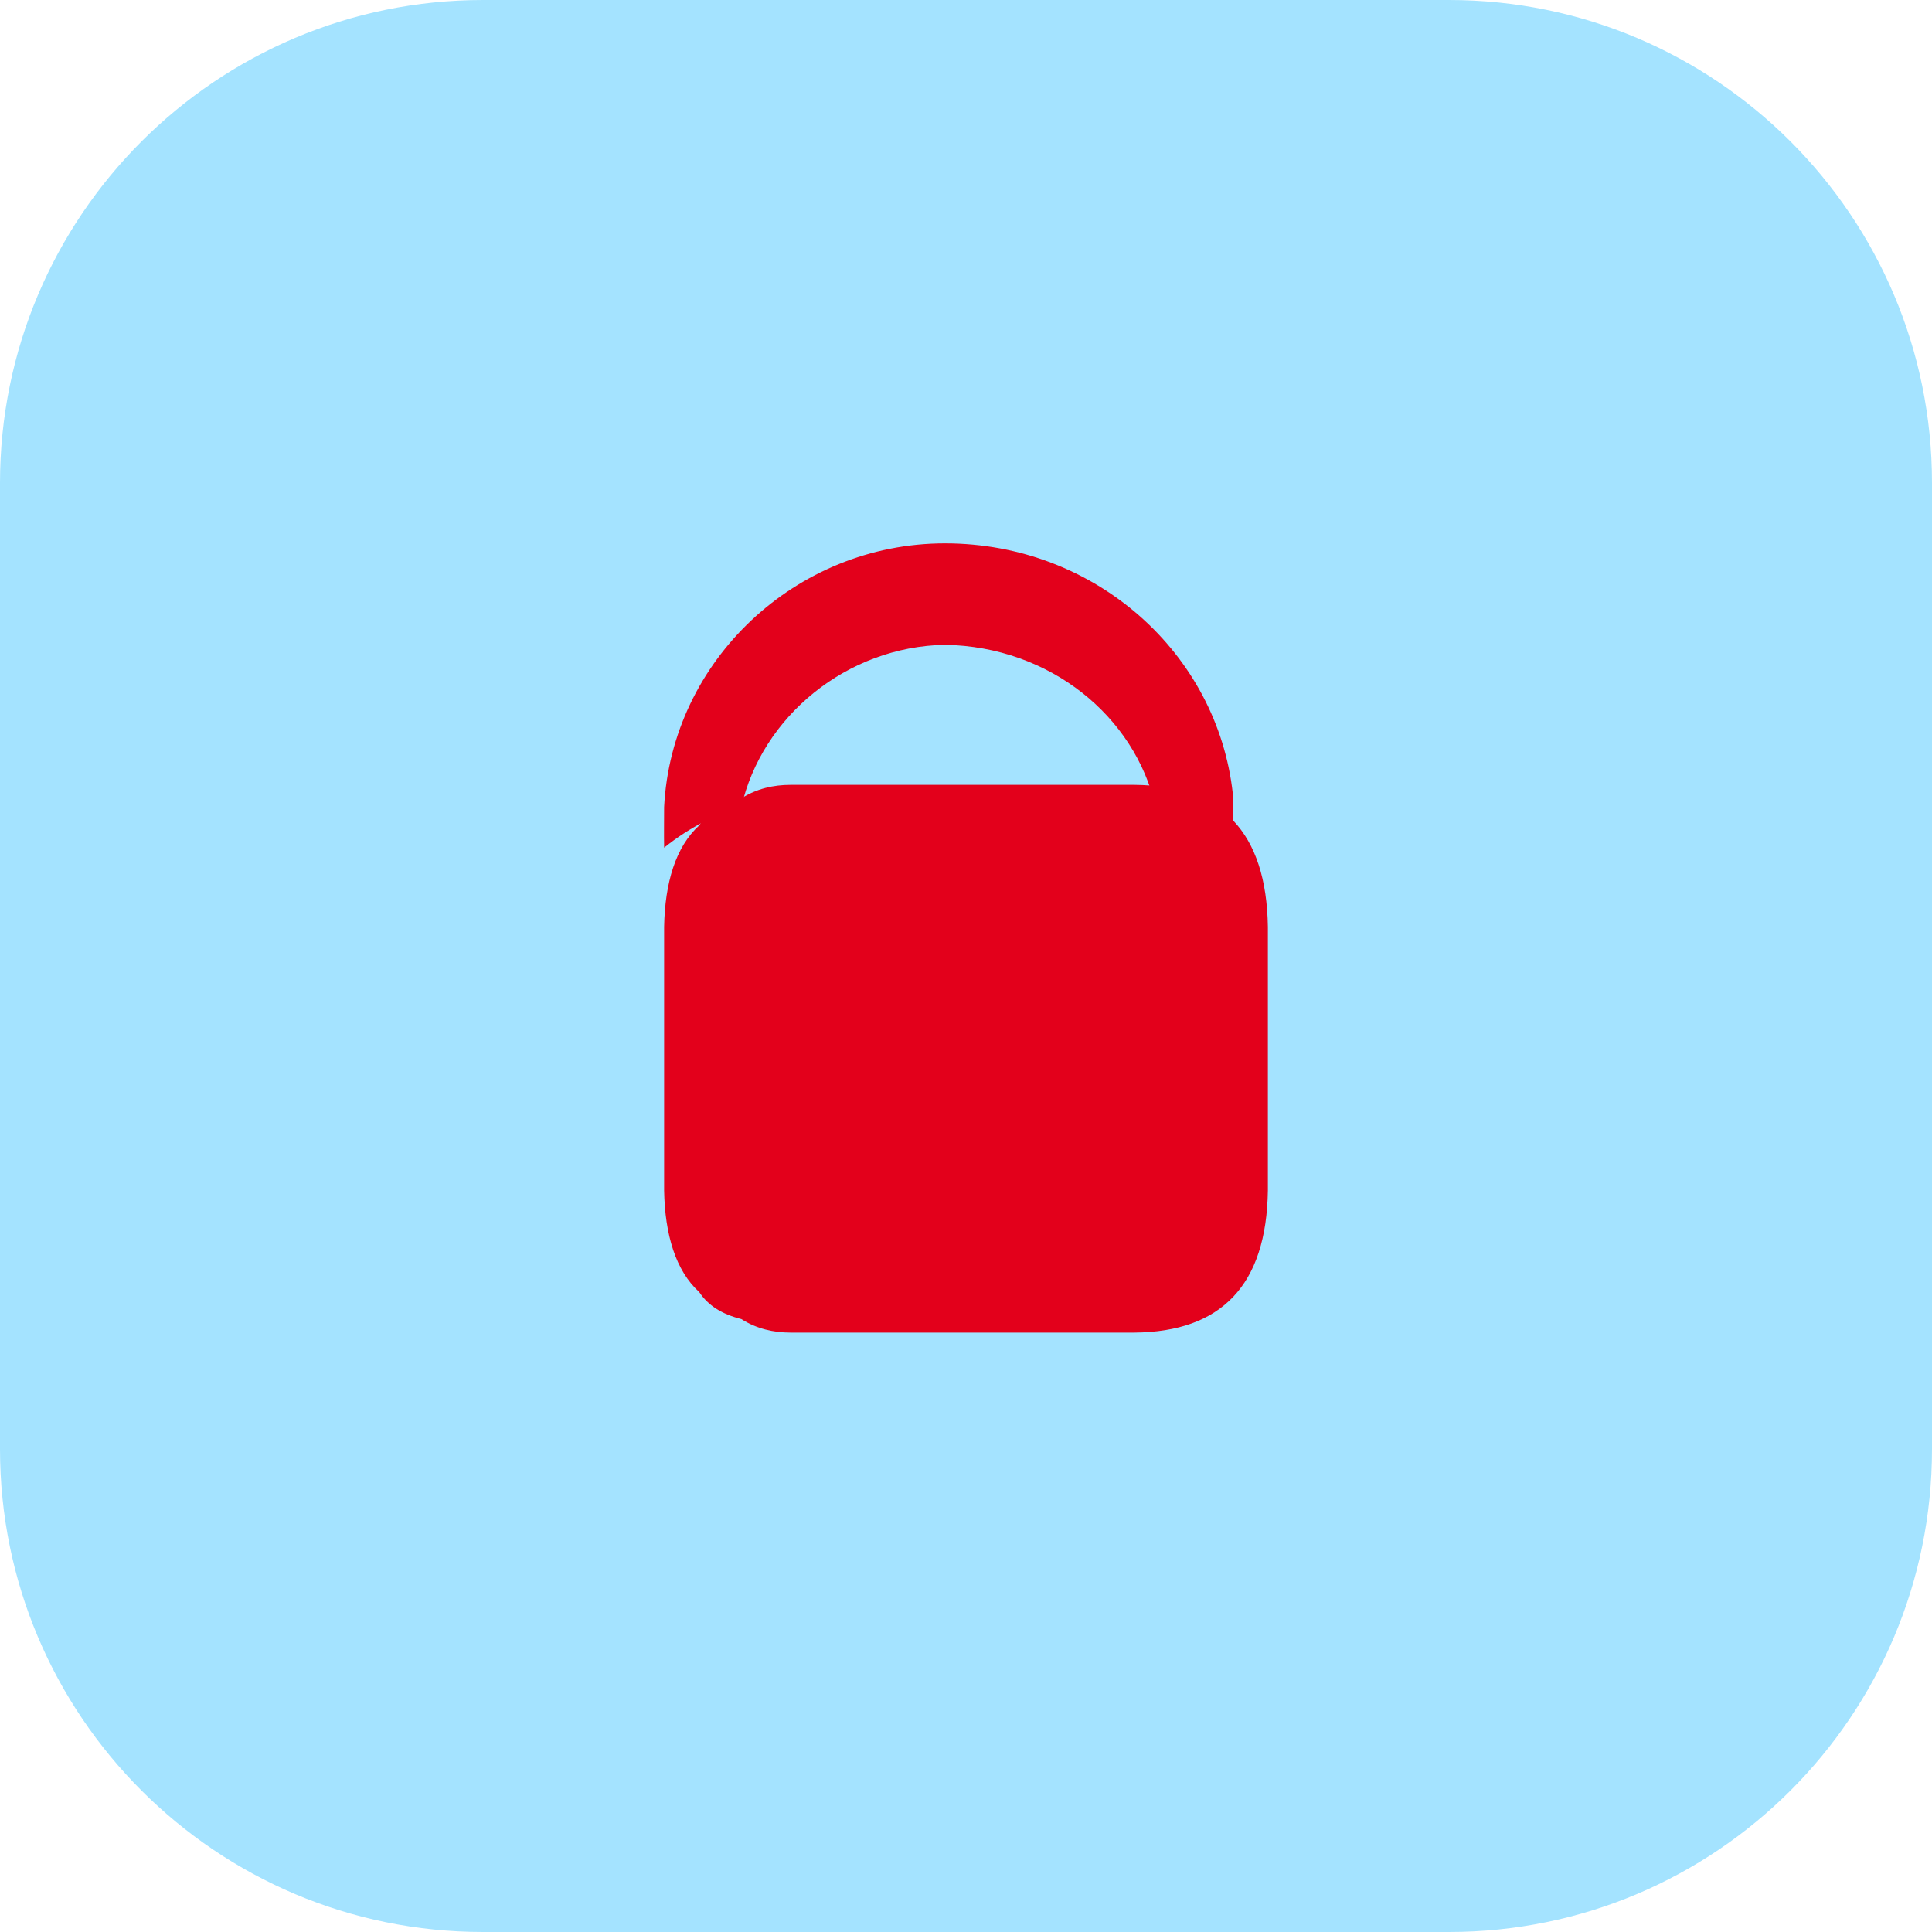
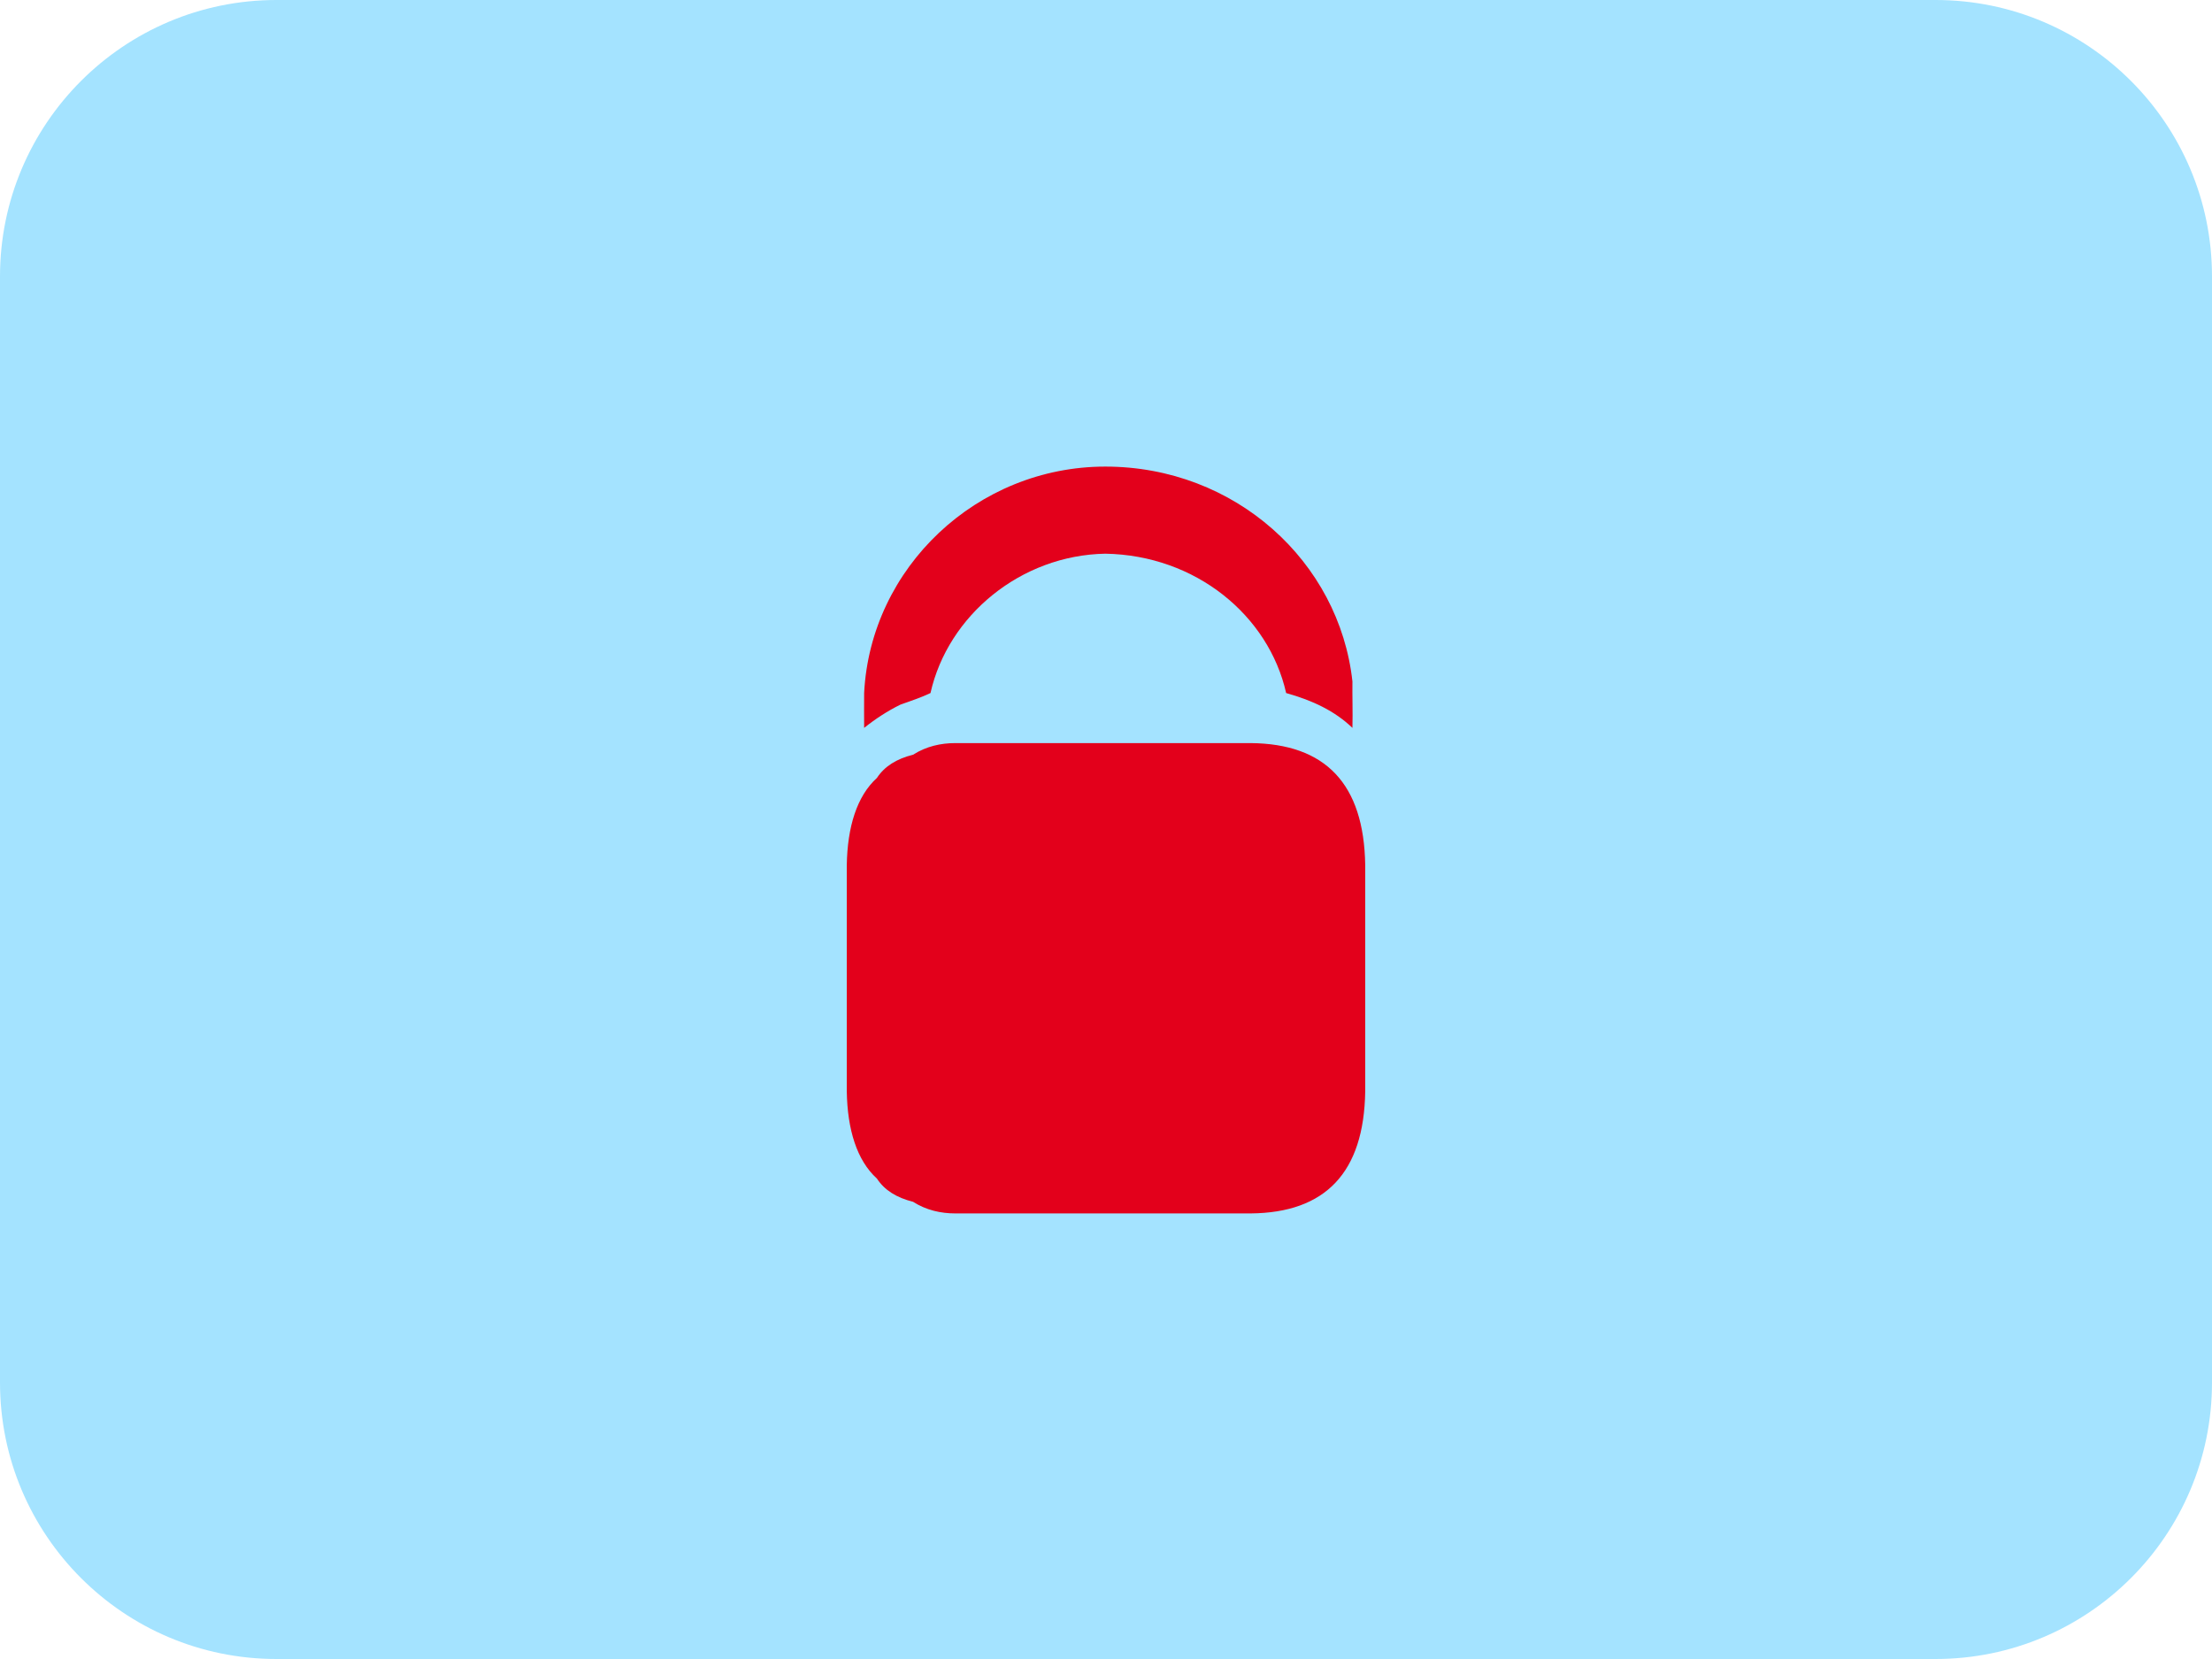
- <svg xmlns="http://www.w3.org/2000/svg" width="32" height="32" viewBox="0 0 32 32">
-   <g fill="none" fill-rule="evenodd">
-     <rect width="32" height="32" fill="#A4E3FF" rx="8" />
-     <g fill="#E3001B" fill-rule="nonzero" transform="translate(10 9)">
-       <path d="M1.698,4.592 C1.923,4.512 2.104,4.452 2.279,4.368 C2.618,2.869 4.024,1.71 5.651,1.68 C7.396,1.71 8.802,2.87 9.14,4.368 C9.652,4.511 10.08,4.714 10.419,5.04 C10.427,4.721 10.414,4.435 10.419,4.144 C10.165,1.832 8.154,0 5.651,0 C3.177,0 1.122,1.947 1,4.368 C1,4.592 0.996,4.811 1,5.04 C1.216,4.866 1.458,4.71 1.698,4.592" />
-       <path d="M8.791,4 L3.093,4 C2.816,4 2.533,4.061 2.279,4.224 C1.96,4.304 1.73,4.447 1.581,4.672 C1.193,5.024 1.013,5.619 1,6.352 L1,10.72 C1.013,11.453 1.193,12.048 1.581,12.4 C1.73,12.626 1.96,12.768 2.279,12.848 C2.533,13.01 2.816,13.072 3.093,13.072 L8.791,13.072 C10.231,13.059 10.977,12.286 11,10.72 L11,6.352 C10.977,4.783 10.231,4.012 8.791,4" />
-     </g>
-   </g>
+ <svg xmlns="http://www.w3.org/2000/svg" width="32" height="24" viewBox="0 0 32 24" fill="none">
+   <path d="M28 0H4C1.791 0 0 1.791 0 4V20C0 22.209 1.791 24 4 24H28C30.209 24 32 22.209 32 20V4C32 1.791 30.209 0 28 0Z" fill="#A4E3FF" />
+   <path d="M0.525 3.444C0.694 3.384 0.829 3.339 0.961 3.276C1.214 2.151 2.269 1.282 3.49 1.26C4.798 1.282 5.853 2.153 6.106 3.276C6.49 3.383 6.811 3.536 7.065 3.78C7.071 3.541 7.062 3.326 7.065 3.108C6.875 1.374 5.367 0 3.49 0C1.634 0 0.093 1.461 0.001 3.276C0.002 3.444 -0.002 3.608 0.001 3.78C0.163 3.65 0.345 3.532 0.525 3.444Z" transform="translate(12.5 6.75)" fill="#E3001B" />
+   <path d="M5.843 0H1.57C1.362 0 1.15 0.046 0.959 0.168C0.72 0.228 0.547 0.335 0.436 0.504C0.145 0.768 0.009 1.215 0 1.764V5.04C0.009 5.59 0.145 6.036 0.436 6.3C0.547 6.469 0.72 6.576 0.959 6.636C1.15 6.758 1.362 6.804 1.57 6.804H5.843C6.923 6.795 7.482 6.215 7.5 5.04V1.764C7.482 0.587 6.923 0.009 5.843 0Z" transform="translate(12.25 10.75)" fill="#E3001B" />
</svg>
